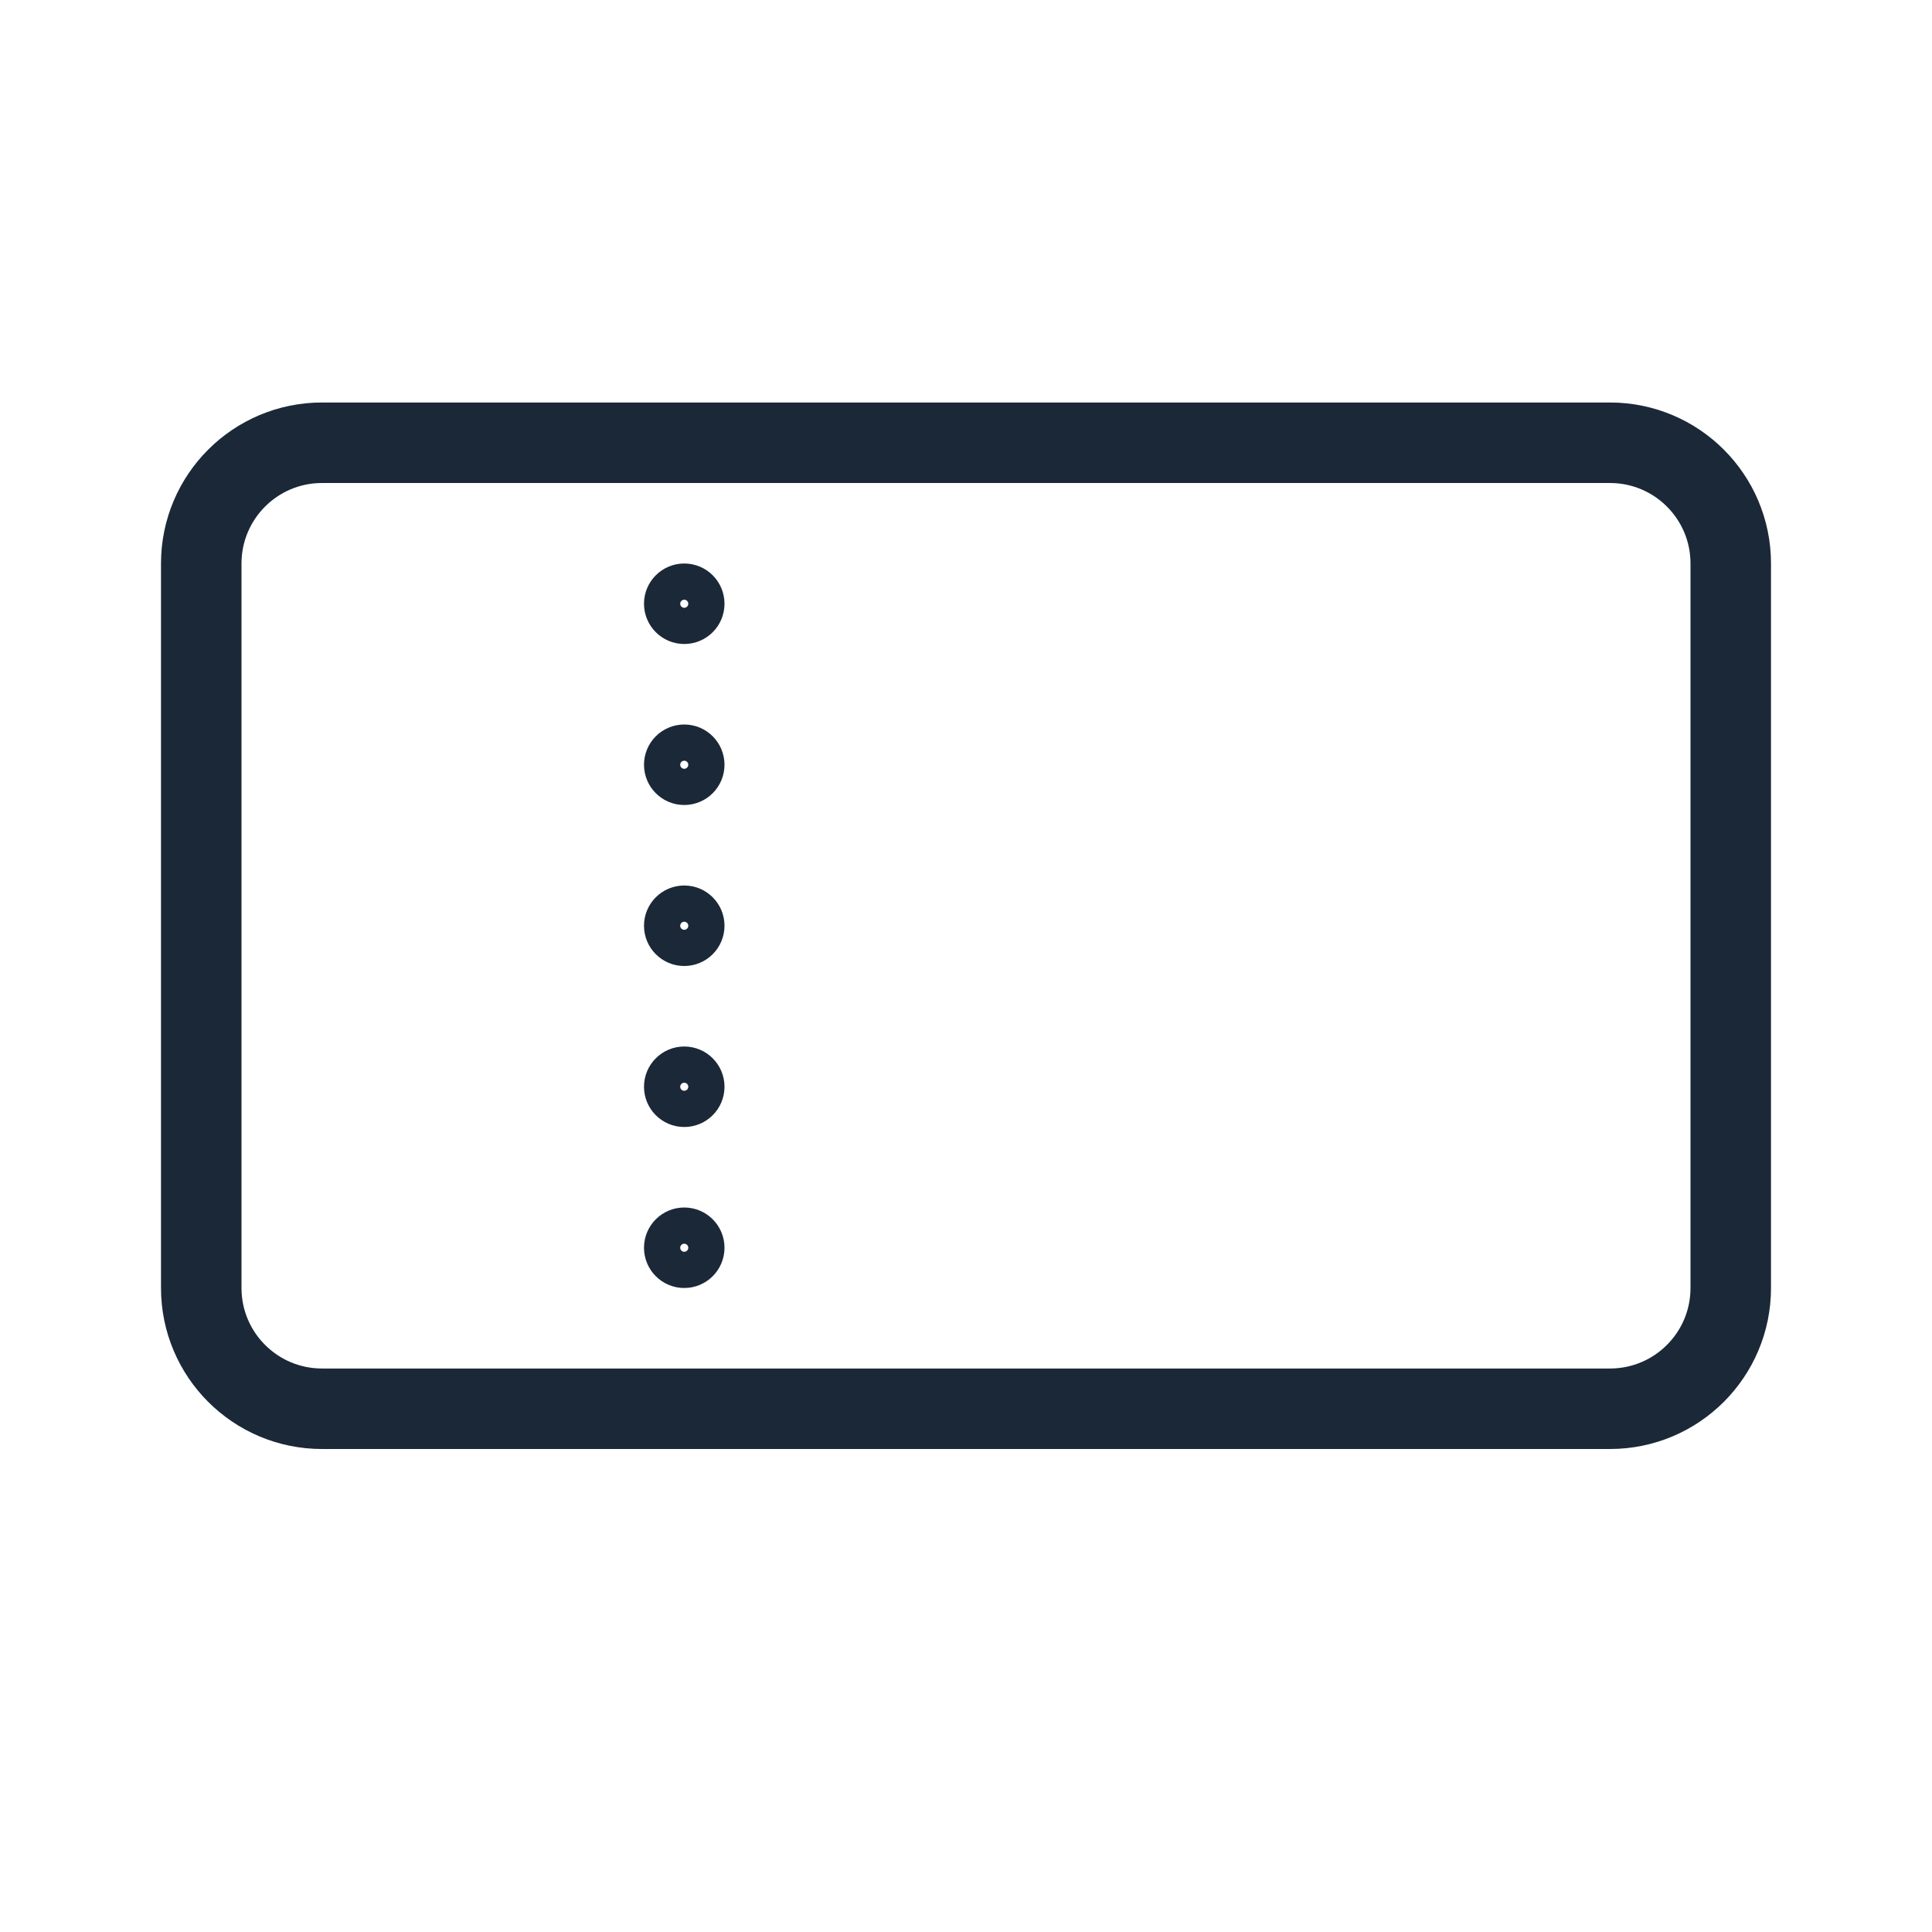
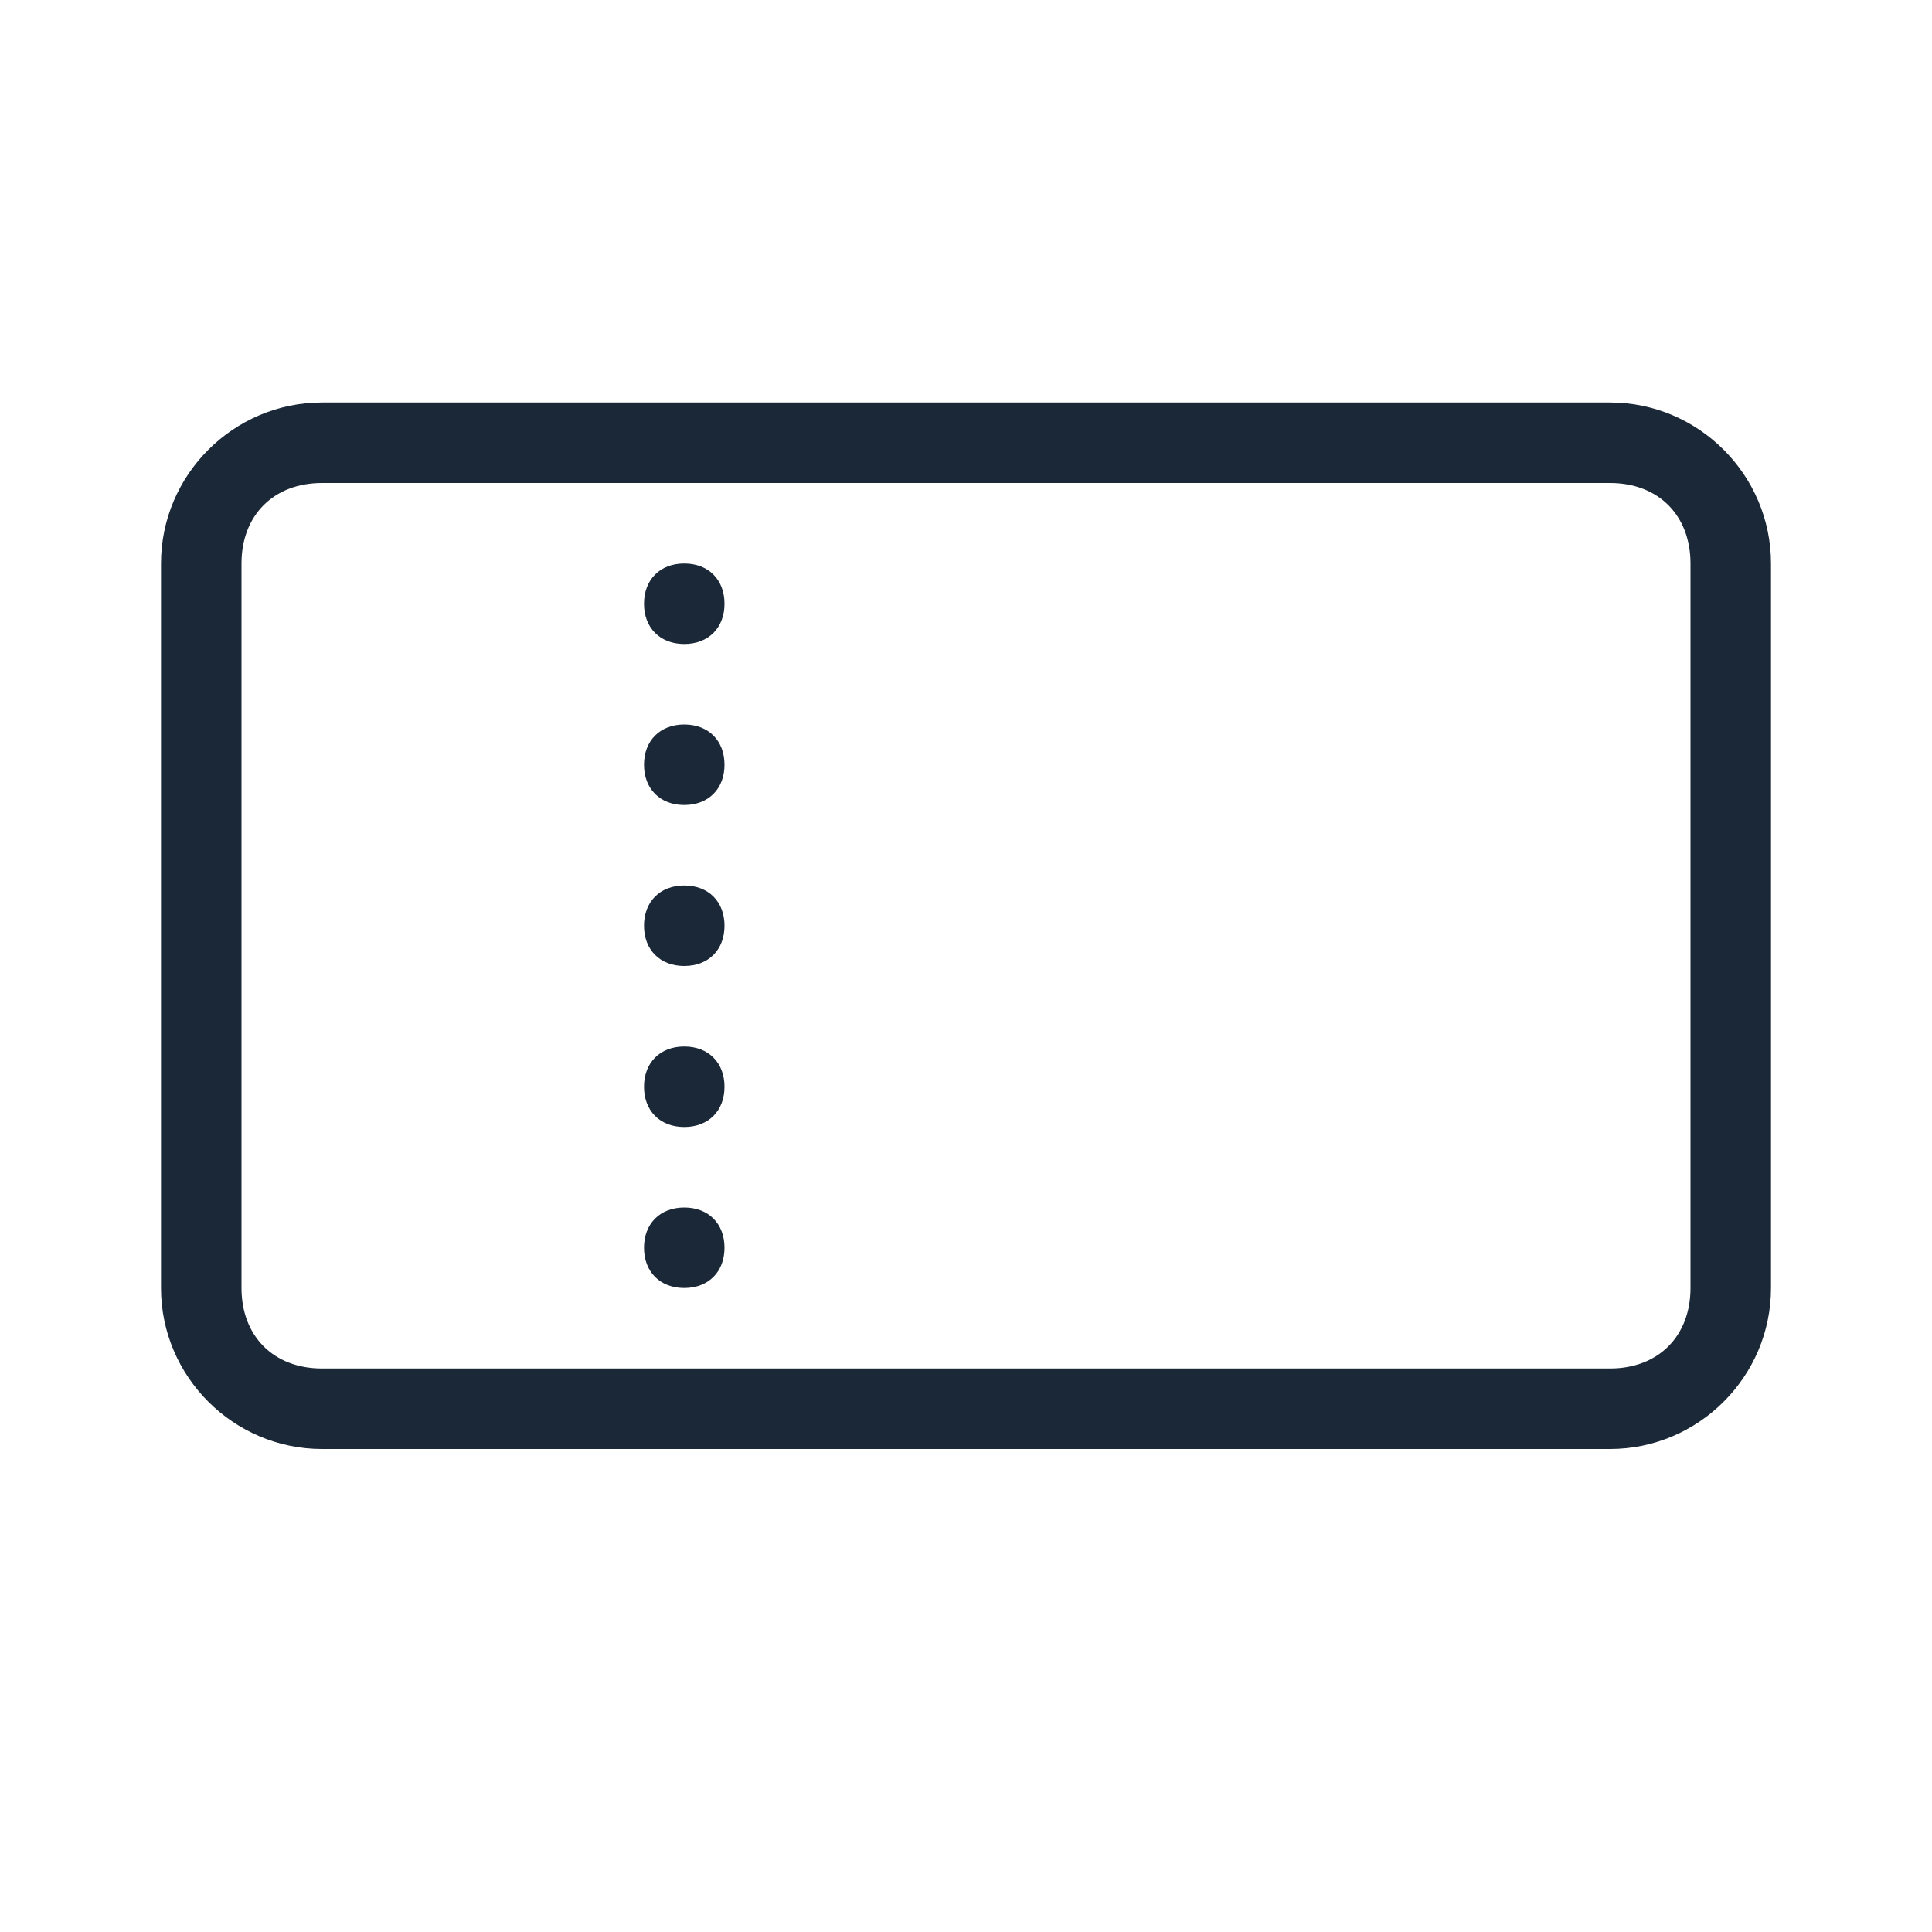
- <svg xmlns="http://www.w3.org/2000/svg" width="24" height="24" viewBox="0 0 24 24" fill="none">
-   <rect x="2.5" y="5.5" width="19" height="12" rx="1.5" stroke="#1B2837" />
-   <circle cx="8.5" cy="7.5" r="0.275" stroke="#1B2837" stroke-width="0.45" />
-   <circle cx="8.5" cy="9.5" r="0.275" stroke="#1B2837" stroke-width="0.45" />
-   <circle cx="8.5" cy="11.5" r="0.275" stroke="#1B2837" stroke-width="0.45" />
-   <circle cx="8.5" cy="13.5" r="0.275" stroke="#1B2837" stroke-width="0.45" />
-   <circle cx="8.5" cy="15.5" r="0.275" stroke="#1B2837" stroke-width="0.45" />
+ <svg xmlns="http://www.w3.org/2000/svg" version="1.1" id="Layer_1" x="0px" y="0px" viewBox="0 0 24 24" style="enable-background:new 0 0 24 24;" xml:space="preserve">
+   <style type="text/css">
+ 	.st0{fill:#1B2837;}
+ </style>
+   <g>
+     <path class="st0" d="M20,18H4c-1.1,0-2-0.9-2-2V7c0-1.1,0.9-2,2-2h16c1.1,0,2,0.9,2,2v9C22,17.1,21.1,18,20,18z M4,6   C3.4,6,3,6.4,3,7v9c0,0.6,0.4,1,1,1h16c0.6,0,1-0.4,1-1V7c0-0.6-0.4-1-1-1H4z" />
+   </g>
+   <g>
+     <path class="st0" d="M8.5,8C8.2,8,8,7.8,8,7.5S8.2,7,8.5,7S9,7.2,9,7.5S8.8,8,8.5,8z M8.5,7.4C8.5,7.4,8.5,7.5,8.5,7.4   C8.5,7.6,8.5,7.6,8.5,7.4C8.5,7.5,8.5,7.4,8.5,7.4z" />
+   </g>
+   <g>
+     <path class="st0" d="M8.5,10C8.2,10,8,9.8,8,9.5S8.2,9,8.5,9S9,9.2,9,9.5S8.8,10,8.5,10z M8.5,9.4C8.5,9.4,8.5,9.5,8.5,9.4   C8.5,9.6,8.5,9.6,8.5,9.4C8.5,9.5,8.5,9.4,8.5,9.4z" />
+   </g>
+   <g>
+     <path class="st0" d="M8.5,12C8.2,12,8,11.8,8,11.5S8.2,11,8.5,11S9,11.2,9,11.5S8.8,12,8.5,12z M8.5,11.4   C8.5,11.4,8.5,11.5,8.5,11.4C8.5,11.6,8.5,11.6,8.5,11.4C8.5,11.5,8.5,11.4,8.5,11.4z" />
+   </g>
+   <g>
+     <path class="st0" d="M8.5,14C8.2,14,8,13.8,8,13.5C8,13.2,8.2,13,8.5,13S9,13.2,9,13.5C9,13.8,8.8,14,8.5,14z M8.5,13.4   C8.5,13.4,8.5,13.5,8.5,13.4C8.5,13.6,8.5,13.6,8.5,13.4C8.5,13.5,8.5,13.4,8.5,13.4z" />
+   </g>
+   <g>
+     <path class="st0" d="M8.5,16C8.2,16,8,15.8,8,15.5C8,15.2,8.2,15,8.5,15S9,15.2,9,15.5C9,15.8,8.8,16,8.5,16z M8.5,15.4   C8.5,15.4,8.5,15.5,8.5,15.4C8.5,15.6,8.5,15.6,8.5,15.4C8.5,15.5,8.5,15.4,8.5,15.4z" />
+   </g>
</svg>
